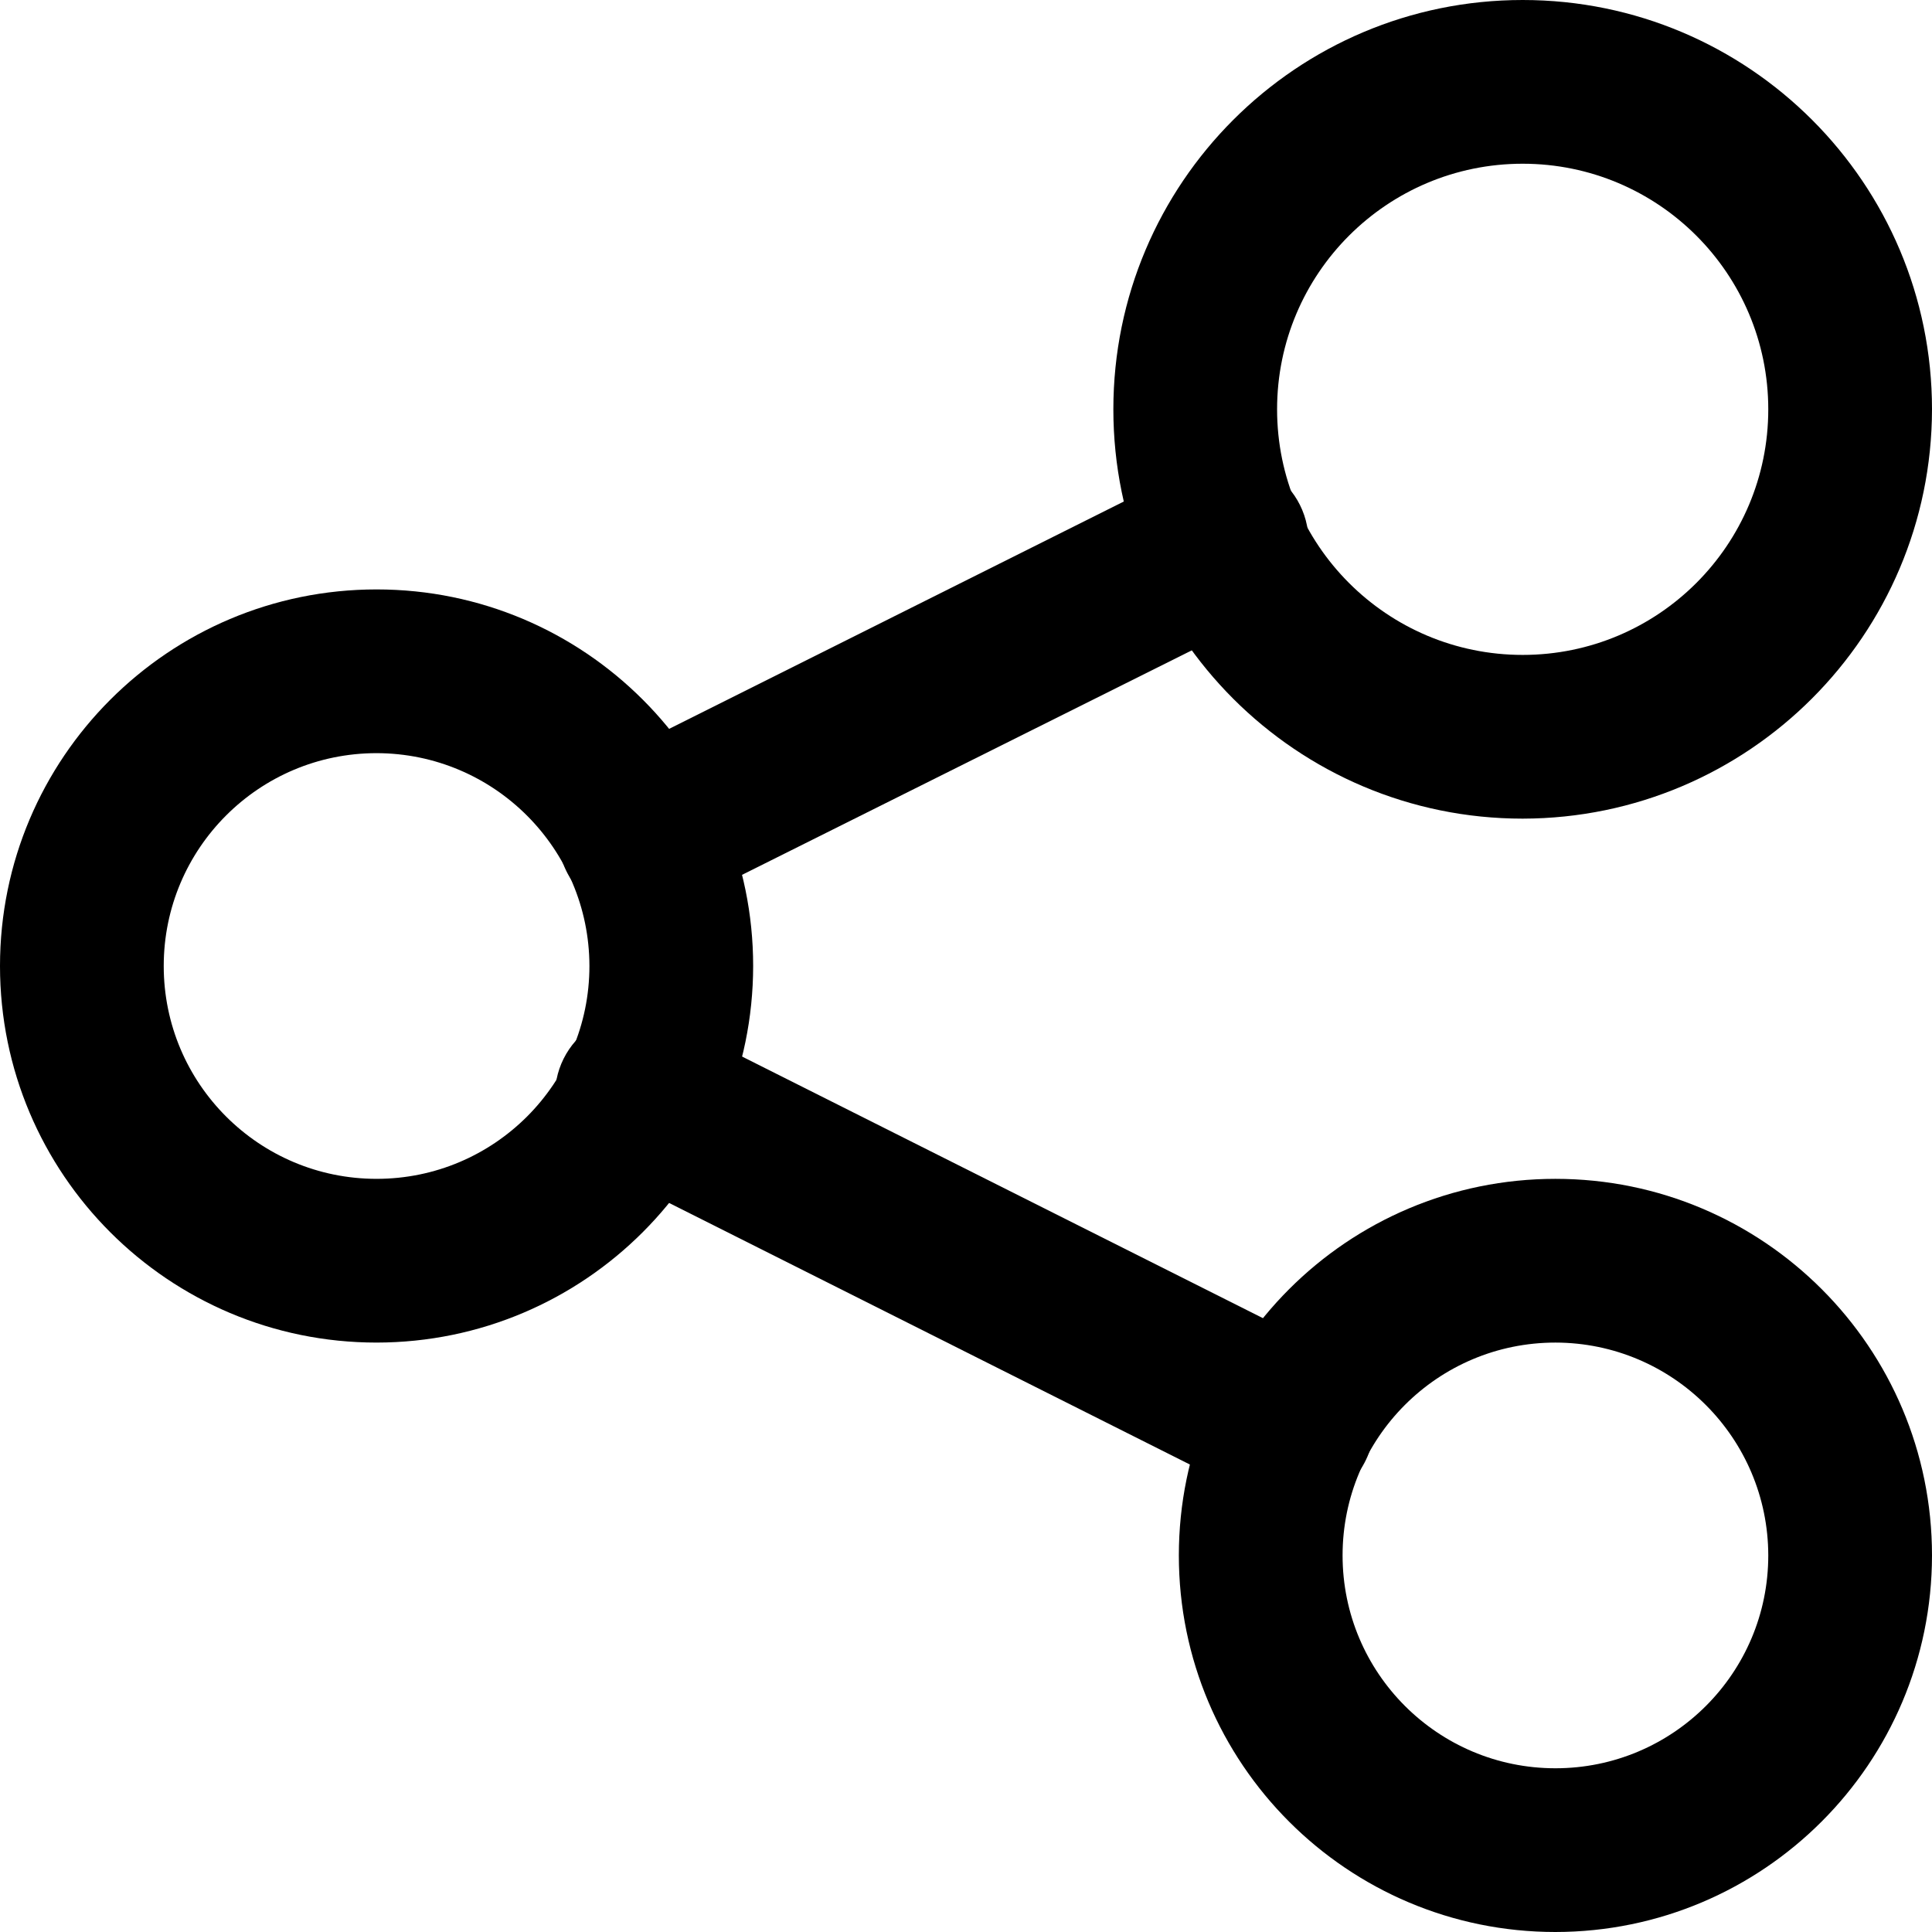
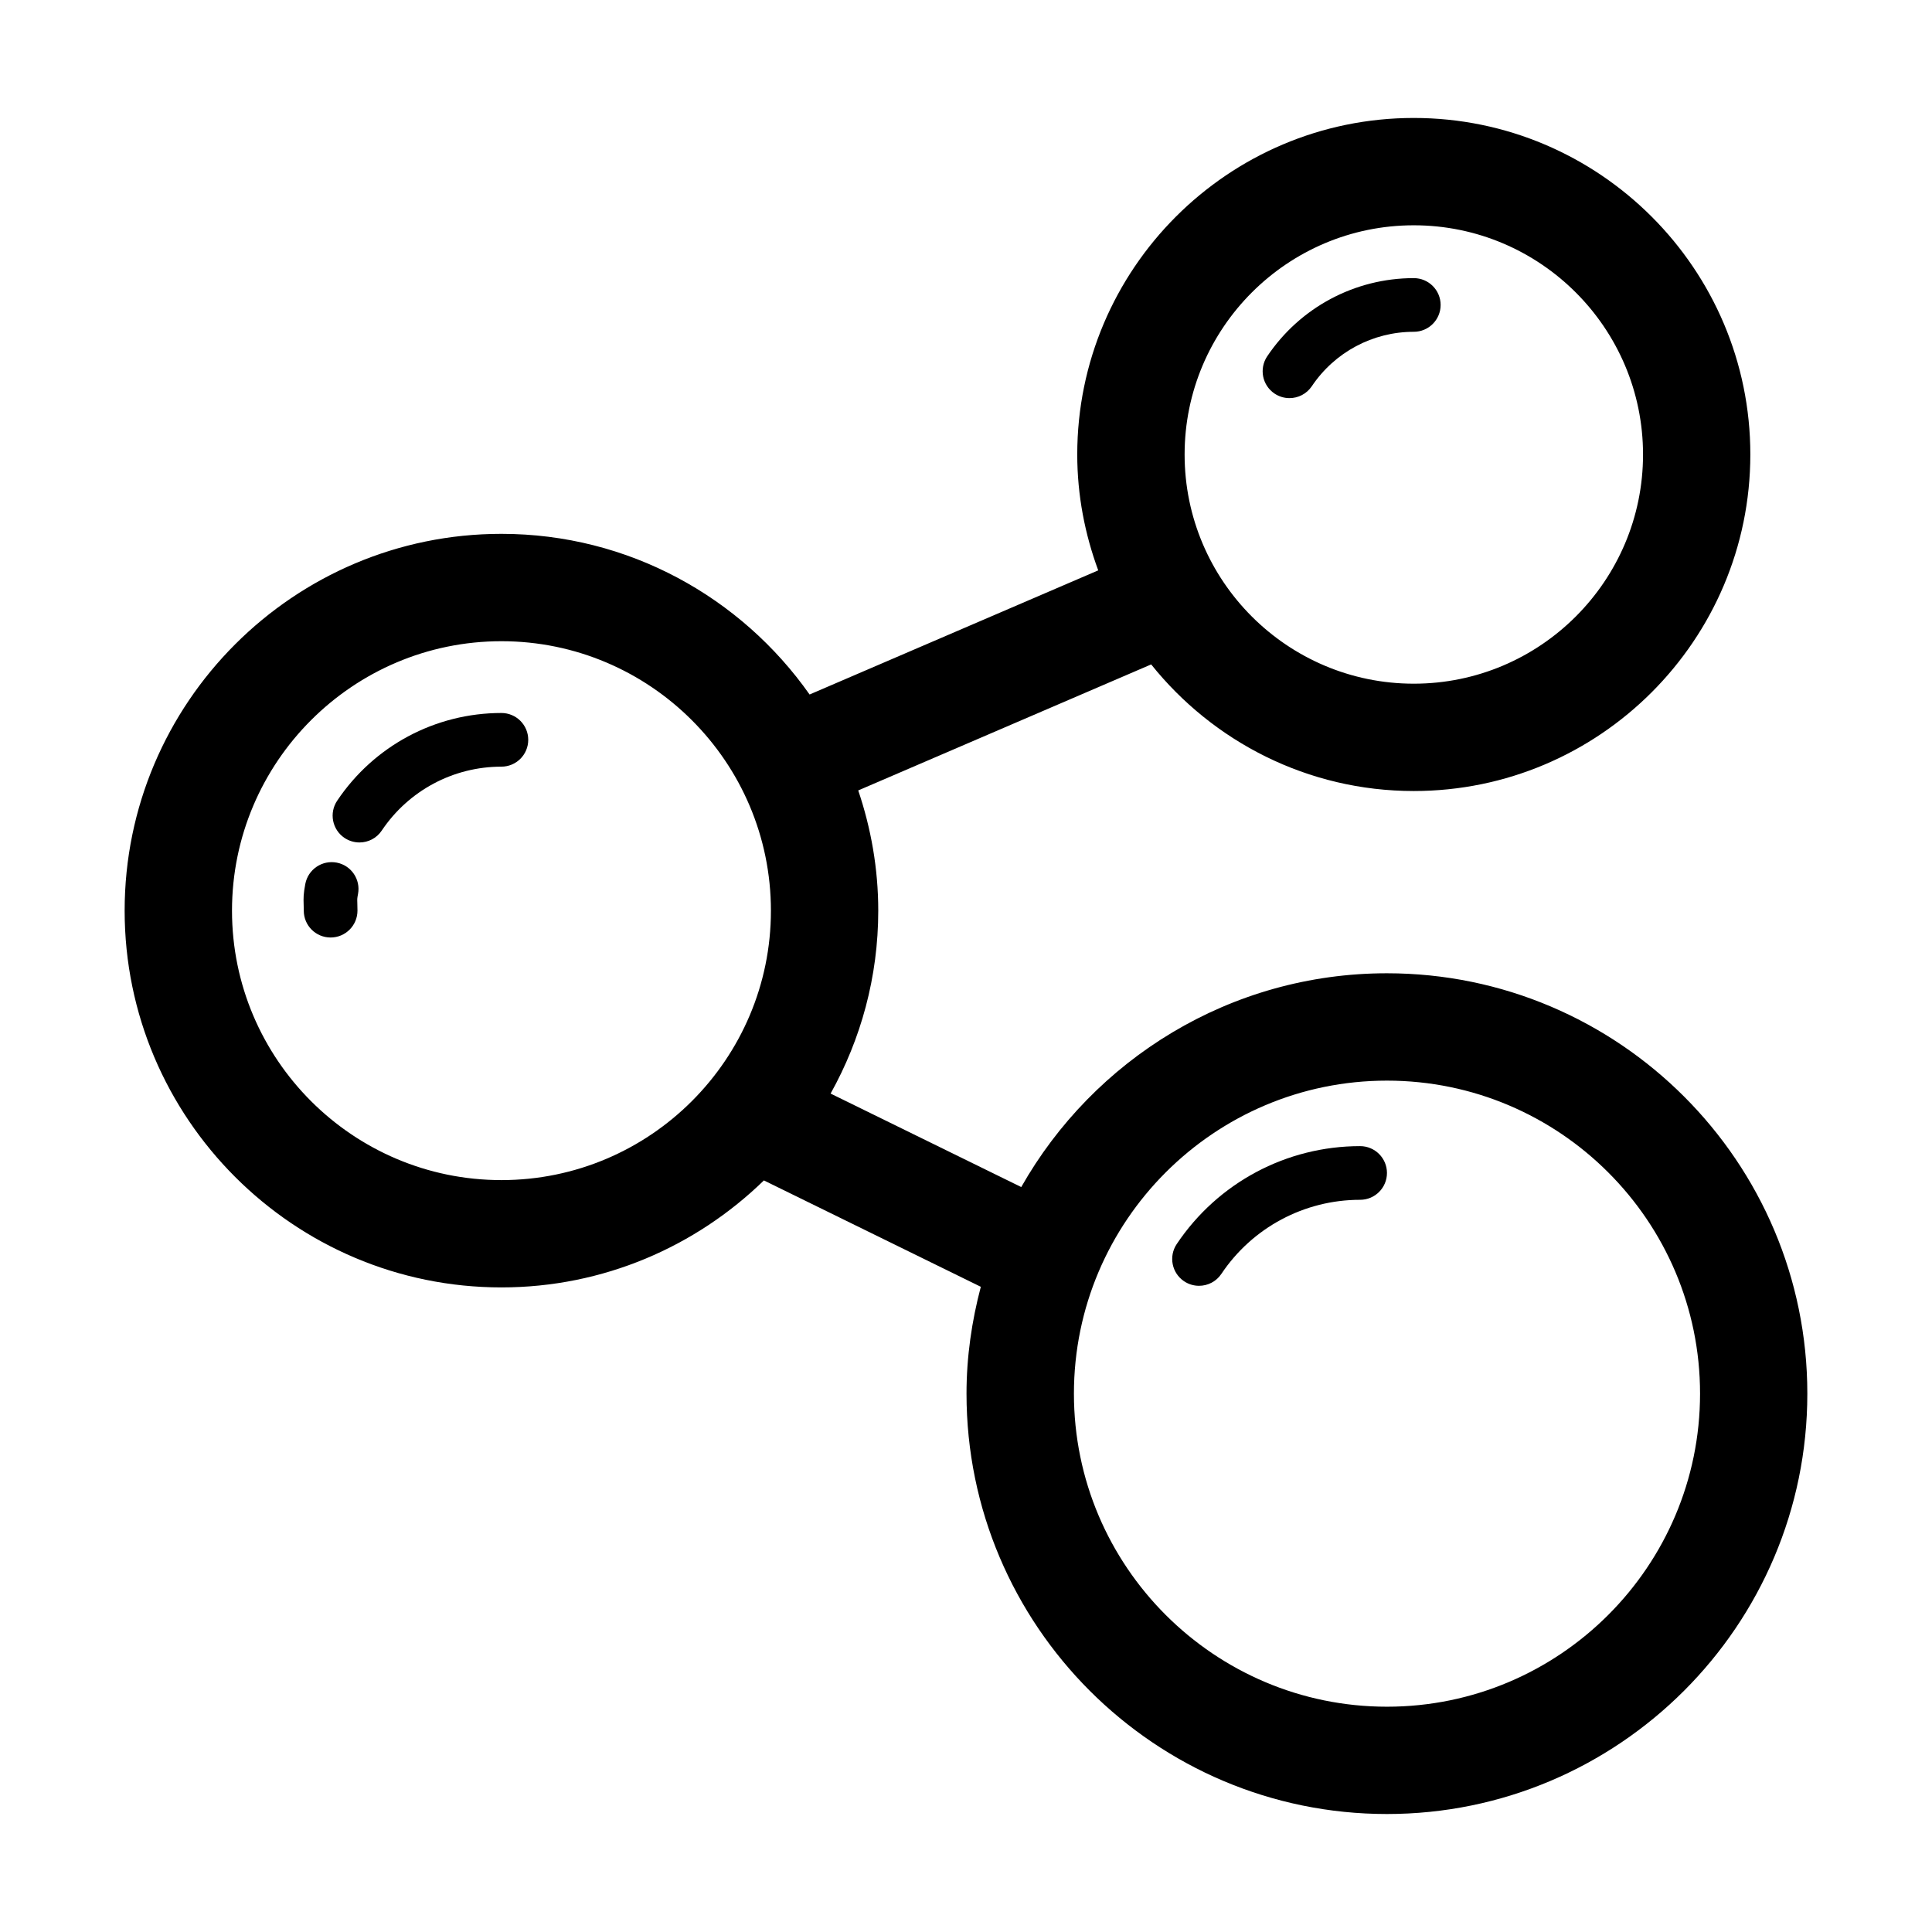
- <svg xmlns="http://www.w3.org/2000/svg" viewBox="0 0 59 59">
-   <g id="Layer_2" data-name="Layer 2">
-     <g id="Layer_1-2" data-name="Layer 1">
-       <g id="share">
-         <path d="M46.5,25A12.5,12.5,0,1,1,59,12.5,12.52,12.52,0,0,1,46.5,25Zm0-20A7.5,7.5,0,1,0,54,12.5,7.5,7.5,0,0,0,46.5,5Z" />
-         <path d="M11.5,41A11.5,11.5,0,1,1,23,29.5,11.51,11.51,0,0,1,11.5,41Zm0-18A6.5,6.5,0,1,0,18,29.5,6.51,6.51,0,0,0,11.5,23Z" />
-         <path d="M47.5,59A11.5,11.5,0,1,1,59,47.5,11.51,11.51,0,0,1,47.5,59Zm0-18A6.5,6.5,0,1,0,54,47.5,6.51,6.51,0,0,0,47.5,41Z" />
-         <path d="M39.45,46a2.49,2.49,0,0,1-1.11-.27l-19.91-10a2.5,2.5,0,1,1,2.23-4.47l19.91,10A2.5,2.5,0,0,1,39.45,46Z" />
-         <path d="M19.55,28a2.5,2.5,0,0,1-1.12-4.74l17.82-8.91a2.5,2.5,0,1,1,2.23,4.47L20.67,27.71A2.5,2.5,0,0,1,19.55,28Z" />
-       </g>
-     </g>
+ <svg xmlns="http://www.w3.org/2000/svg" version="1.1" id="Layer_1" x="0px" y="0px" width="72px" height="72px" viewBox="0 0 72 72" enable-background="new 0 0 72 72" xml:space="preserve">
+   <g>
+     <path d="M48.055,14.837c0.322,0,0.637-0.155,0.832-0.443c0.852-1.27,2.273-2.029,3.801-2.029c0.551,0,1-0.447,1-1   c0-0.553-0.449-1-1-1c-2.195,0-4.237,1.09-5.463,2.914c-0.308,0.459-0.185,1.08,0.273,1.388   C47.669,14.782,47.863,14.837,48.055,14.837z" />
+     <path d="M12.548,32.147c-0.544-0.102-1.066,0.252-1.17,0.794c-0.071,0.369-0.07,0.53-0.062,0.76l0.005,0.237c0,0.553,0.447,1,1,1   c0.552,0,1-0.447,1.001-1c0-0.132-0.003-0.227-0.006-0.305c-0.005-0.14-0.005-0.148,0.026-0.315   C13.446,32.775,13.091,32.251,12.548,32.147z" />
+     <path d="M18.686,26.571c-2.46,0-4.748,1.222-6.12,3.268c-0.308,0.458-0.185,1.08,0.273,1.388c0.172,0.114,0.366,0.169,0.557,0.169   c0.323,0,0.639-0.155,0.831-0.444c1-1.49,2.667-2.381,4.459-2.381c0.552,0,1-0.447,1-1C19.686,27.018,19.238,26.571,18.686,26.571z   " />
+     <path d="M51.688,36.271c-5.841,0-10.935,3.217-13.629,7.967l-7.105-3.484c1.127-2.021,1.776-4.343,1.776-6.816   c0-1.568-0.27-3.072-0.746-4.481l10.917-4.696c2.3,2.872,5.829,4.718,9.786,4.718c6.916,0,12.541-5.625,12.543-12.541   c0-6.916-5.627-12.542-12.543-12.542s-12.541,5.626-12.541,12.542c0,1.519,0.285,2.97,0.782,4.318l-10.757,4.626   c-2.543-3.614-6.739-5.987-11.485-5.987c-7.742,0-14.041,6.299-14.041,14.042c0,7.742,6.299,14.041,14.041,14.041   c3.802,0,7.251-1.524,9.782-3.987l8.084,3.964c-0.336,1.274-0.533,2.604-0.533,3.982c0,8.64,7.027,15.666,15.667,15.666   c8.638,0,15.668-7.026,15.668-15.666C67.355,43.299,60.326,36.271,51.688,36.271z M52.688,8.396c4.709,0,8.543,3.832,8.543,8.542   s-3.834,8.541-8.543,8.541c-4.711,0-8.541-3.831-8.541-8.541S47.977,8.396,52.688,8.396z M18.687,43.979   c-5.537,0-10.041-4.504-10.041-10.041c0-5.537,4.504-10.042,10.041-10.042s10.042,4.505,10.043,10.042   C28.73,39.475,24.224,43.979,18.687,43.979z M51.688,63.604c-6.434,0-11.666-5.231-11.666-11.666   c0-6.434,5.232-11.666,11.666-11.666c6.433,0,11.668,5.232,11.668,11.666C63.355,58.372,58.121,63.604,51.688,63.604z" />
+     <path d="M50.688,42.713c-2.75,0-5.304,1.365-6.834,3.648c-0.308,0.459-0.185,1.08,0.274,1.389c0.171,0.113,0.365,0.168,0.556,0.168   c0.322,0,0.639-0.154,0.832-0.443c1.157-1.729,3.092-2.762,5.172-2.762c0.551,0,1-0.447,1-1S51.238,42.713,50.688,42.713z" />
  </g>
</svg>
